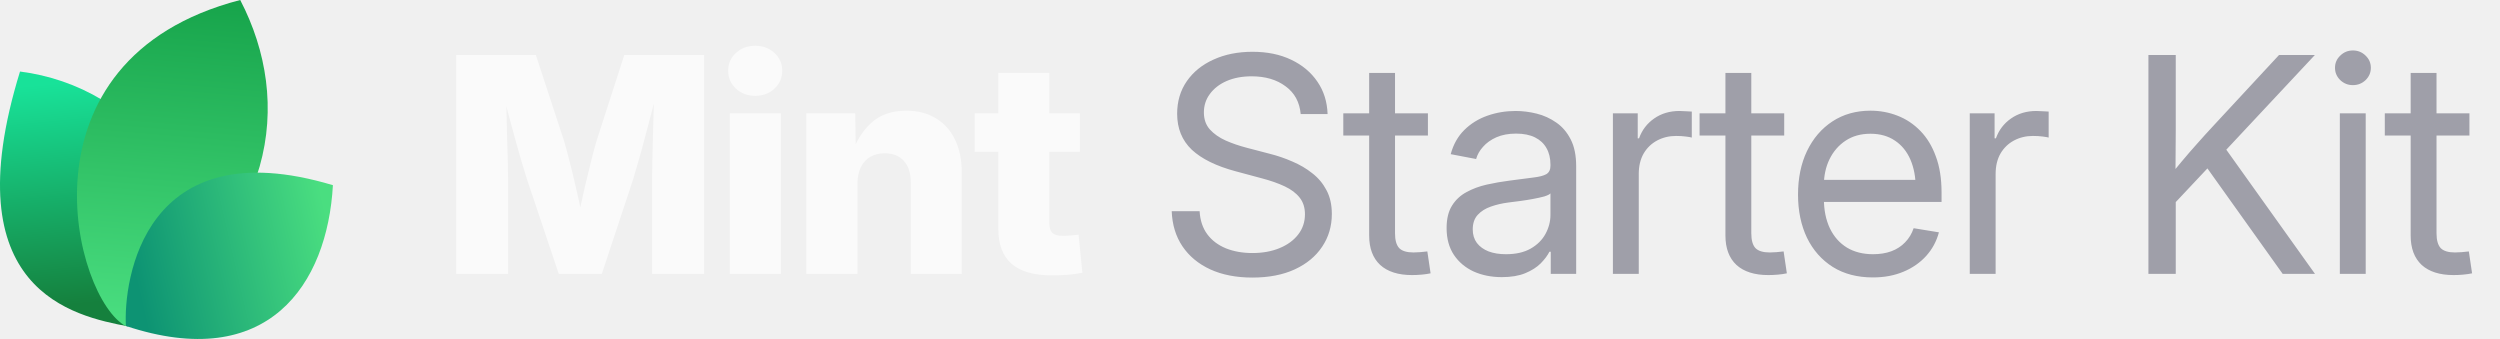
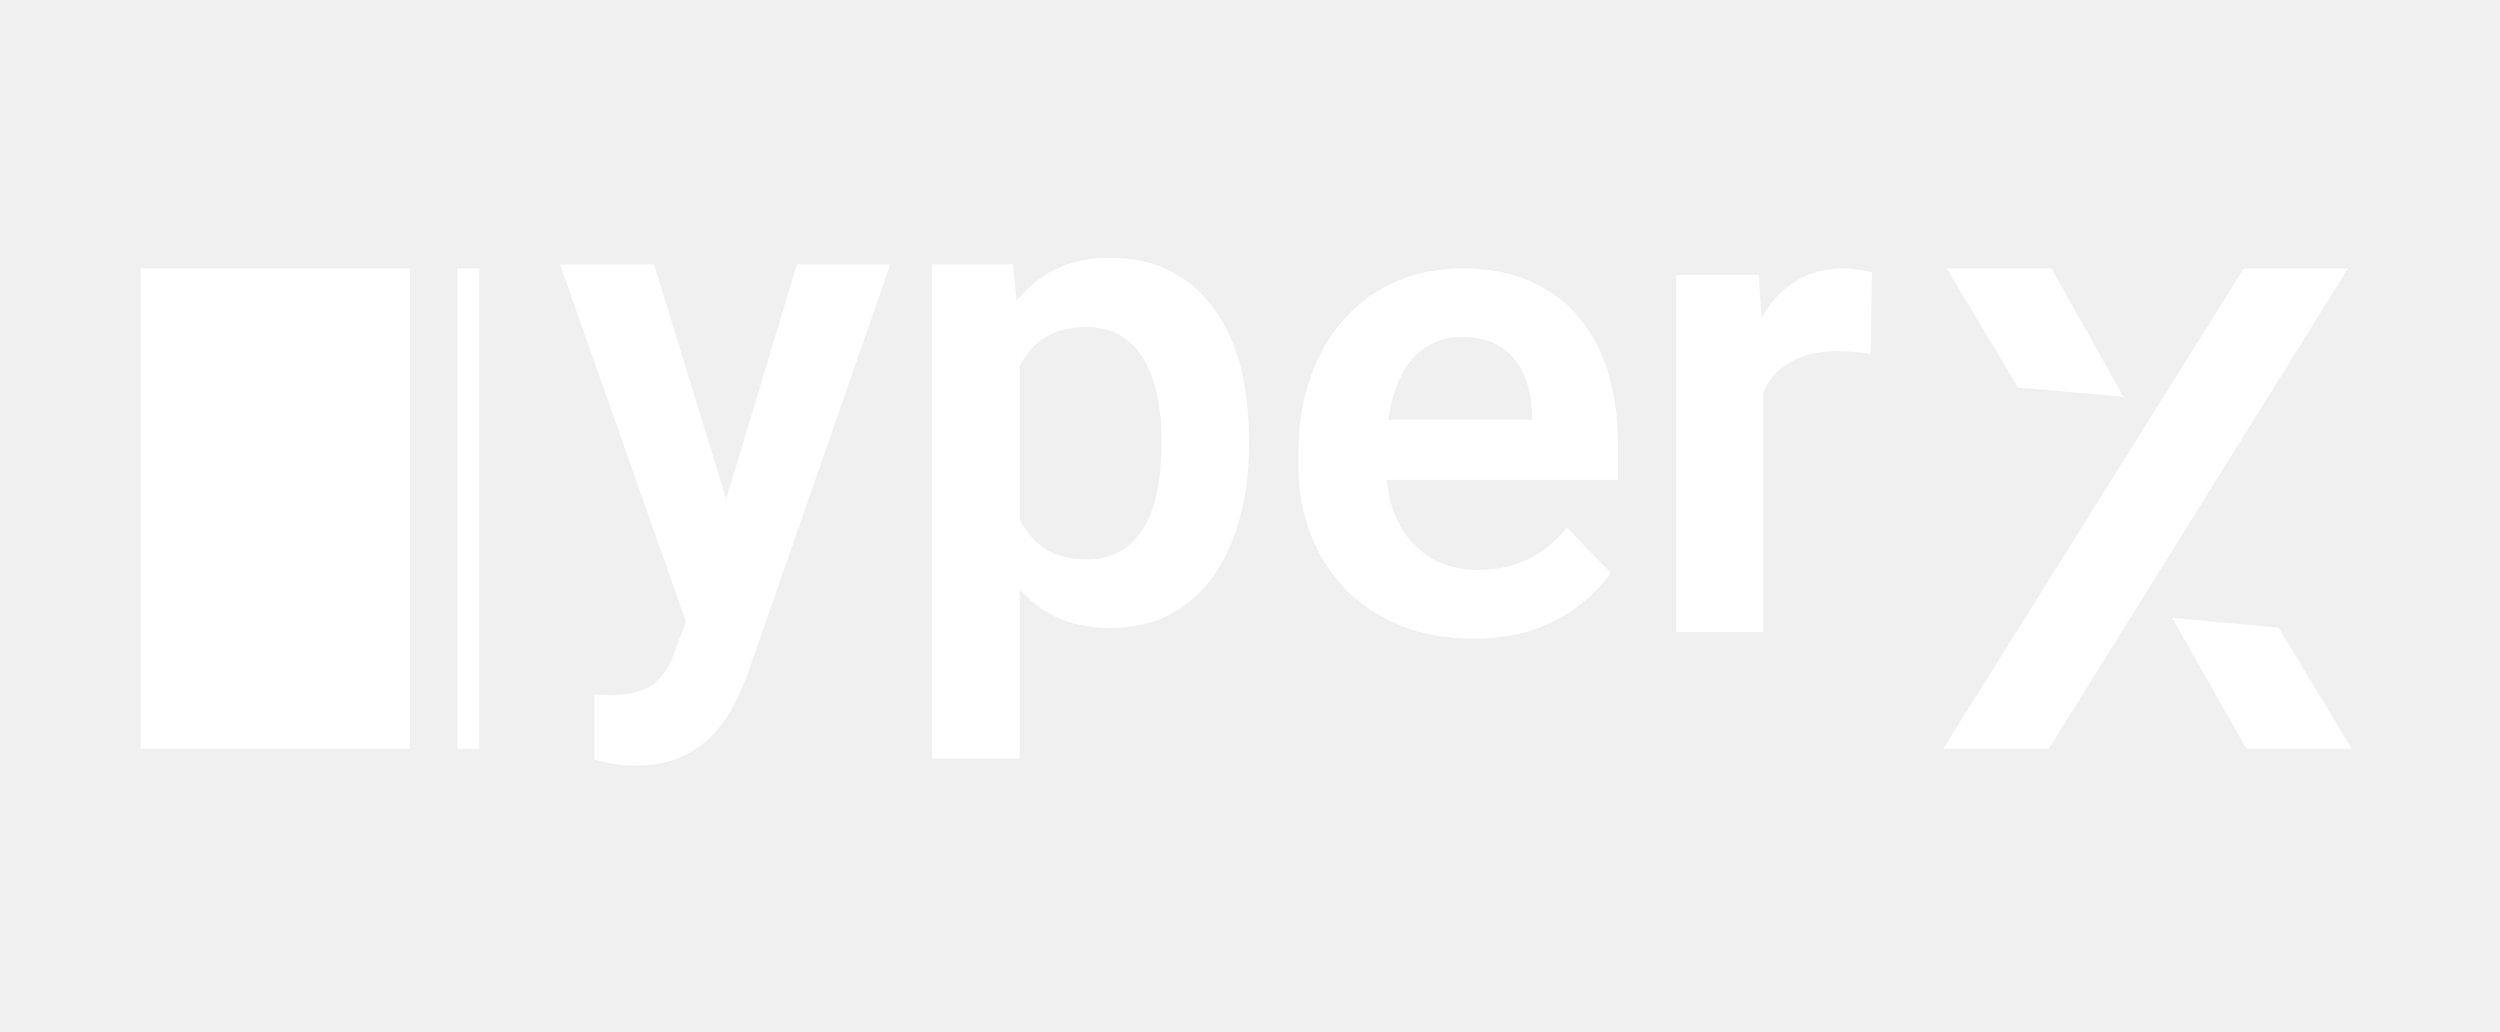
- <svg xmlns="http://www.w3.org/2000/svg" width="177" height="24" viewBox="0 0 177 24" fill="none">
-   <path d="M9.061 23.108C5.268 22.377 -3.391 20.627 1.417 5.064C9.634 6.099 16.973 14.064 9.061 23.108Z" fill="url(#paint0_linear_17557_2145)" />
-   <path d="M8.919 23.094C5.276 21.222 0.784 4.209 17.007 0C20.757 7.193 19.621 16.545 8.919 23.094Z" fill="url(#paint1_linear_17557_2145)" />
-   <path d="M8.914 23.079C8.735 19.882 10.159 9.085 23.57 13.111C23.181 20.123 18.984 26.418 8.914 23.079Z" fill="url(#paint2_linear_17557_2145)" />
-   <path d="M32.301 19.392V3.894H37.938L39.925 9.948C40.036 10.315 40.164 10.787 40.31 11.362C40.462 11.938 40.611 12.552 40.757 13.204C40.91 13.855 41.048 14.483 41.173 15.086C41.305 15.682 41.412 16.192 41.495 16.615H40.695C40.771 16.192 40.871 15.682 40.996 15.086C41.128 14.49 41.267 13.866 41.412 13.214C41.565 12.562 41.714 11.948 41.86 11.373C42.005 10.79 42.133 10.315 42.244 9.948L44.2 3.894H49.848V19.392H46.166V12.704C46.166 12.357 46.173 11.917 46.187 11.383C46.2 10.849 46.214 10.27 46.228 9.646C46.249 9.022 46.266 8.391 46.28 7.753C46.301 7.115 46.311 6.519 46.311 5.964H46.623C46.485 6.561 46.332 7.181 46.166 7.826C45.999 8.471 45.833 9.102 45.666 9.719C45.507 10.336 45.351 10.901 45.198 11.414C45.053 11.928 44.928 12.357 44.824 12.704L42.608 19.392H39.561L37.314 12.704C37.203 12.357 37.072 11.928 36.919 11.414C36.773 10.901 36.614 10.34 36.441 9.729C36.274 9.112 36.104 8.481 35.931 7.836C35.764 7.192 35.608 6.567 35.463 5.964H35.827C35.834 6.512 35.844 7.105 35.858 7.743C35.872 8.374 35.886 9.005 35.9 9.636C35.92 10.26 35.938 10.839 35.952 11.373C35.965 11.907 35.972 12.351 35.972 12.704V19.392H32.301ZM51.668 19.392V8.024H55.288V19.392H51.668ZM53.468 6.786C52.927 6.786 52.473 6.616 52.105 6.276C51.738 5.93 51.554 5.507 51.554 5.007C51.554 4.508 51.738 4.088 52.105 3.749C52.473 3.409 52.927 3.239 53.468 3.239C54.009 3.239 54.463 3.409 54.83 3.749C55.198 4.082 55.382 4.501 55.382 5.007C55.382 5.507 55.198 5.93 54.83 6.276C54.463 6.616 54.009 6.786 53.468 6.786ZM60.708 13.027V19.392H57.088V8.024H60.551L60.593 10.967H60.281C60.593 10.024 61.061 9.268 61.685 8.7C62.309 8.124 63.138 7.836 64.171 7.836C64.975 7.836 65.672 8.017 66.262 8.377C66.851 8.731 67.302 9.234 67.614 9.885C67.933 10.537 68.092 11.307 68.092 12.194V19.392H64.483V12.912C64.483 12.26 64.32 11.754 63.994 11.394C63.675 11.033 63.221 10.853 62.632 10.853C62.25 10.853 61.914 10.936 61.623 11.102C61.332 11.269 61.106 11.515 60.947 11.841C60.787 12.16 60.708 12.555 60.708 13.027ZM76.456 8.024V10.749H69.008V8.024H76.456ZM70.683 5.163H74.292V15.783C74.292 16.102 74.361 16.334 74.5 16.48C74.646 16.625 74.899 16.698 75.259 16.698C75.405 16.698 75.596 16.688 75.831 16.667C76.074 16.646 76.251 16.629 76.362 16.615L76.632 19.309C76.313 19.378 75.963 19.427 75.582 19.455C75.207 19.482 74.836 19.496 74.469 19.496C73.2 19.496 72.25 19.222 71.619 18.674C70.995 18.127 70.683 17.308 70.683 16.22V5.163Z" fill="#FAFAFA" />
-   <path d="M88.667 19.652C87.523 19.652 86.528 19.458 85.682 19.07C84.843 18.681 84.188 18.137 83.716 17.437C83.245 16.736 82.992 15.908 82.957 14.951H84.933C84.968 15.596 85.148 16.14 85.474 16.584C85.8 17.021 86.24 17.354 86.795 17.582C87.35 17.804 87.974 17.915 88.667 17.915C89.388 17.915 90.026 17.801 90.581 17.572C91.143 17.343 91.583 17.024 91.902 16.615C92.228 16.199 92.391 15.717 92.391 15.169C92.391 14.698 92.266 14.306 92.017 13.994C91.767 13.675 91.413 13.408 90.956 13.193C90.498 12.978 89.954 12.787 89.323 12.621L87.502 12.132C86.123 11.765 85.082 11.255 84.382 10.603C83.689 9.944 83.342 9.095 83.342 8.055C83.342 7.174 83.571 6.404 84.028 5.746C84.486 5.087 85.117 4.577 85.921 4.217C86.726 3.849 87.645 3.666 88.678 3.666C89.718 3.666 90.63 3.853 91.413 4.227C92.204 4.602 92.824 5.122 93.275 5.787C93.726 6.446 93.965 7.209 93.993 8.076H92.089C92.013 7.23 91.656 6.574 91.018 6.11C90.387 5.638 89.586 5.403 88.615 5.403C87.95 5.403 87.36 5.513 86.847 5.735C86.341 5.957 85.946 6.262 85.661 6.651C85.377 7.032 85.235 7.469 85.235 7.961C85.235 8.447 85.377 8.849 85.661 9.168C85.946 9.48 86.317 9.74 86.774 9.948C87.232 10.149 87.724 10.319 88.251 10.457L89.884 10.884C90.439 11.023 90.977 11.206 91.496 11.435C92.023 11.657 92.495 11.934 92.911 12.267C93.334 12.593 93.67 12.995 93.92 13.474C94.17 13.945 94.294 14.504 94.294 15.149C94.294 16.015 94.066 16.788 93.608 17.468C93.157 18.148 92.512 18.681 91.673 19.07C90.834 19.458 89.832 19.652 88.667 19.652ZM101.097 8.024V9.594H95.106V8.024H101.097ZM96.937 5.163H98.767V16.521C98.767 17 98.865 17.347 99.059 17.562C99.26 17.77 99.6 17.874 100.078 17.874C100.21 17.874 100.366 17.867 100.546 17.853C100.733 17.832 100.903 17.815 101.056 17.801L101.285 19.351C101.097 19.392 100.886 19.423 100.65 19.444C100.414 19.465 100.189 19.475 99.974 19.475C98.996 19.475 98.244 19.236 97.717 18.758C97.197 18.272 96.937 17.579 96.937 16.677V5.163ZM106.33 19.621C105.595 19.621 104.932 19.489 104.343 19.226C103.754 18.955 103.285 18.564 102.939 18.05C102.592 17.53 102.419 16.896 102.419 16.147C102.419 15.495 102.547 14.965 102.804 14.556C103.06 14.146 103.403 13.828 103.833 13.599C104.263 13.363 104.742 13.186 105.269 13.068C105.796 12.95 106.333 12.857 106.881 12.787C107.574 12.69 108.132 12.617 108.555 12.569C108.978 12.52 109.287 12.441 109.481 12.33C109.675 12.212 109.772 12.014 109.772 11.737V11.654C109.772 11.203 109.679 10.815 109.492 10.489C109.311 10.163 109.041 9.91 108.68 9.729C108.32 9.549 107.872 9.459 107.338 9.459C106.805 9.459 106.34 9.546 105.945 9.719C105.556 9.892 105.241 10.118 104.998 10.395C104.755 10.665 104.593 10.953 104.509 11.258L102.71 10.915C102.897 10.222 103.22 9.65 103.677 9.199C104.135 8.748 104.679 8.412 105.31 8.19C105.941 7.968 106.607 7.857 107.307 7.857C107.8 7.857 108.295 7.92 108.795 8.044C109.301 8.169 109.765 8.381 110.188 8.679C110.611 8.97 110.951 9.369 111.208 9.875C111.464 10.374 111.593 11.005 111.593 11.768V19.392H109.793V17.822H109.7C109.568 18.085 109.363 18.359 109.086 18.643C108.809 18.921 108.444 19.153 107.994 19.34C107.543 19.527 106.988 19.621 106.33 19.621ZM106.621 17.998C107.321 17.998 107.904 17.867 108.368 17.603C108.84 17.333 109.19 16.986 109.419 16.563C109.654 16.133 109.772 15.682 109.772 15.211V13.692C109.703 13.769 109.554 13.841 109.325 13.911C109.096 13.973 108.829 14.032 108.524 14.088C108.226 14.143 107.921 14.192 107.609 14.233C107.304 14.275 107.033 14.309 106.798 14.337C106.354 14.393 105.938 14.49 105.549 14.628C105.168 14.76 104.86 14.954 104.624 15.211C104.388 15.467 104.27 15.811 104.27 16.241C104.27 16.615 104.367 16.934 104.561 17.198C104.762 17.461 105.04 17.662 105.393 17.801C105.747 17.933 106.156 17.998 106.621 17.998ZM114.193 19.392V8.024H115.951V9.792H116.045C116.253 9.209 116.61 8.741 117.116 8.388C117.622 8.034 118.219 7.857 118.905 7.857C119.058 7.857 119.217 7.864 119.384 7.878C119.55 7.885 119.682 7.892 119.779 7.899V9.74C119.716 9.719 119.578 9.695 119.363 9.667C119.155 9.639 118.922 9.625 118.666 9.625C118.174 9.625 117.726 9.733 117.324 9.948C116.922 10.163 116.603 10.471 116.367 10.874C116.138 11.276 116.024 11.758 116.024 12.319V19.392H114.193ZM126.322 8.024V9.594H120.33V8.024H126.322ZM122.161 5.163H123.992V16.521C123.992 17 124.089 17.347 124.283 17.562C124.484 17.77 124.824 17.874 125.302 17.874C125.434 17.874 125.59 17.867 125.77 17.853C125.958 17.832 126.127 17.815 126.28 17.801L126.509 19.351C126.322 19.392 126.11 19.423 125.874 19.444C125.639 19.465 125.413 19.475 125.198 19.475C124.221 19.475 123.468 19.236 122.941 18.758C122.421 18.272 122.161 17.579 122.161 16.677V5.163ZM132.604 19.642C131.502 19.642 130.555 19.396 129.765 18.903C128.974 18.404 128.364 17.714 127.934 16.834C127.511 15.946 127.3 14.927 127.3 13.775C127.3 12.611 127.511 11.584 127.934 10.697C128.364 9.802 128.964 9.102 129.734 8.596C130.51 8.089 131.408 7.836 132.428 7.836C133.1 7.836 133.738 7.954 134.341 8.19C134.952 8.426 135.489 8.783 135.954 9.261C136.425 9.74 136.793 10.343 137.056 11.071C137.327 11.792 137.462 12.645 137.462 13.63V14.296H128.433V12.735H136.463L135.631 13.297C135.631 12.541 135.506 11.876 135.257 11.3C135.007 10.725 134.643 10.277 134.165 9.958C133.686 9.632 133.107 9.469 132.428 9.469C131.748 9.469 131.162 9.632 130.67 9.958C130.177 10.284 129.796 10.725 129.526 11.279C129.262 11.827 129.13 12.441 129.13 13.12V14.046C129.13 14.864 129.273 15.572 129.557 16.168C129.841 16.757 130.243 17.211 130.763 17.53C131.283 17.842 131.901 17.998 132.615 17.998C133.093 17.998 133.523 17.929 133.905 17.79C134.293 17.645 134.619 17.433 134.882 17.156C135.153 16.879 135.354 16.546 135.486 16.157L137.275 16.449C137.108 17.08 136.81 17.634 136.38 18.113C135.95 18.591 135.413 18.966 134.768 19.236C134.123 19.507 133.402 19.642 132.604 19.642ZM139.459 19.392V8.024H141.217V9.792H141.311C141.519 9.209 141.876 8.741 142.382 8.388C142.888 8.034 143.485 7.857 144.171 7.857C144.324 7.857 144.483 7.864 144.649 7.878C144.816 7.885 144.948 7.892 145.045 7.899V9.74C144.982 9.719 144.844 9.695 144.629 9.667C144.421 9.639 144.188 9.625 143.932 9.625C143.439 9.625 142.992 9.733 142.59 9.948C142.188 10.163 141.869 10.471 141.633 10.874C141.404 11.276 141.29 11.758 141.29 12.319V19.392H139.459ZM153.429 14.961V12.715C153.783 12.257 154.136 11.82 154.49 11.404C154.844 10.981 155.204 10.565 155.572 10.156C155.939 9.74 156.314 9.327 156.695 8.918L161.355 3.894H163.893L157.277 10.967H157.184L153.429 14.961ZM152.108 19.392V3.894H154.043V9.241L154.022 12.559L154.043 13.505V19.392H152.108ZM161.615 19.392L155.967 11.477L157.173 9.969L163.903 19.392H161.615ZM165.661 19.392V8.024H167.492V19.392H165.661ZM166.587 6.027C166.24 6.027 165.942 5.909 165.692 5.673C165.443 5.43 165.318 5.139 165.318 4.799C165.318 4.459 165.443 4.172 165.692 3.936C165.942 3.693 166.24 3.572 166.587 3.572C166.934 3.572 167.232 3.693 167.482 3.936C167.731 4.172 167.856 4.459 167.856 4.799C167.856 5.139 167.731 5.43 167.482 5.673C167.232 5.909 166.934 6.027 166.587 6.027ZM174.836 8.024V9.594H168.844V8.024H174.836ZM170.675 5.163H172.506V16.521C172.506 17 172.603 17.347 172.797 17.562C172.998 17.77 173.338 17.874 173.816 17.874C173.948 17.874 174.104 17.867 174.284 17.853C174.472 17.832 174.641 17.815 174.794 17.801L175.023 19.351C174.836 19.392 174.624 19.423 174.388 19.444C174.153 19.465 173.927 19.475 173.712 19.475C172.735 19.475 171.982 19.236 171.455 18.758C170.935 18.272 170.675 17.579 170.675 16.677V5.163Z" fill="#9F9FA9" />
-   <defs>
-     <linearGradient id="paint0_linear_17557_2145" x1="3.776" y1="5.916" x2="5.232" y2="21.559" gradientUnits="userSpaceOnUse">
-       <stop stop-color="#18E299" />
-       <stop offset="1" stop-color="#15803D" />
-     </linearGradient>
-     <linearGradient id="paint1_linear_17557_2145" x1="12.171" y1="-0.718" x2="10.19" y2="22.983" gradientUnits="userSpaceOnUse">
-       <stop stop-color="#16A34A" />
-       <stop offset="1" stop-color="#4ADE80" />
-     </linearGradient>
-     <linearGradient id="paint2_linear_17557_2145" x1="23.133" y1="15.353" x2="9.338" y2="18.52" gradientUnits="userSpaceOnUse">
-       <stop stop-color="#4ADE80" />
-       <stop offset="1" stop-color="#0D9373" />
-     </linearGradient>
-   </defs>
+ <svg xmlns="http://www.w3.org/2000/svg" width="320" height="132" viewBox="0 0 320 132" fill="none">
+   <path d="M262.584 34.352L268.729 45.312L271.802 50.792L258.318 49.598L248.731 95.846L287.207 34.352H300.554L291.663 80.346L301.018 95.846H287.545L281.21 84.675L278.042 79.089L291.663 80.346L300.554 34.352L262.246 95.846H248.731L258.318 49.598L249.196 34.352H262.584Z" fill="white" />
+   <path d="M225.713 44.53V80.895H214.563V35.196H225.122L225.713 44.53ZM239.608 34.901L239.439 45.291C238.82 45.178 238.116 45.093 237.327 45.037C236.567 44.981 235.849 44.953 235.173 44.953C233.456 44.953 231.95 45.192 230.654 45.671C229.359 46.121 228.275 46.783 227.402 47.656C226.557 48.529 225.91 49.598 225.459 50.865C225.009 52.104 224.755 53.512 224.699 55.089L222.292 54.793C222.292 51.893 222.587 49.204 223.179 46.726C223.77 44.249 224.629 42.081 225.755 40.222C226.881 38.364 228.289 36.928 229.979 35.914C231.696 34.872 233.667 34.352 235.891 34.352C236.511 34.352 237.173 34.408 237.877 34.52C238.609 34.605 239.186 34.732 239.608 34.901Z" fill="white" />
+   <path d="M188.546 81.739C185.083 81.739 181.971 81.176 179.212 80.05C176.452 78.924 174.101 77.361 172.159 75.362C170.244 73.335 168.766 70.984 167.724 68.309C166.71 65.606 166.203 62.705 166.203 59.608V57.919C166.203 54.399 166.71 51.203 167.724 48.331C168.737 45.431 170.173 42.939 172.032 40.856C173.89 38.772 176.115 37.167 178.705 36.041C181.295 34.915 184.153 34.352 187.279 34.352C190.517 34.352 193.375 34.901 195.853 35.999C198.33 37.069 200.4 38.589 202.061 40.56C203.722 42.531 204.975 44.896 205.82 47.656C206.665 50.387 207.087 53.414 207.087 56.736V61.424H171.272V53.737H196.106V52.893C196.05 51.119 195.712 49.5 195.092 48.036C194.473 46.543 193.515 45.361 192.22 44.488C190.925 43.587 189.25 43.136 187.194 43.136C185.533 43.136 184.083 43.502 182.844 44.235C181.633 44.938 180.62 45.952 179.803 47.276C179.015 48.571 178.423 50.119 178.029 51.921C177.635 53.723 177.438 55.722 177.438 57.919V59.608C177.438 61.523 177.691 63.297 178.198 64.93C178.733 66.563 179.507 67.985 180.521 69.196C181.563 70.378 182.802 71.307 184.238 71.983C185.702 72.631 187.363 72.954 189.222 72.954C191.559 72.954 193.67 72.504 195.557 71.603C197.472 70.674 199.133 69.308 200.541 67.506L206.158 73.335C205.201 74.743 203.905 76.094 202.272 77.389C200.667 78.684 198.725 79.74 196.444 80.557C194.163 81.345 191.53 81.739 188.546 81.739Z" fill="white" />
+   <path d="M130.515 42.63V97.113H119.322V33.845H129.67L130.515 42.63ZM159.868 56.229V57.116C159.868 60.439 159.474 63.522 158.686 66.366C157.925 69.181 156.799 71.645 155.307 73.757C153.814 75.841 151.956 77.474 149.732 78.656C147.535 79.811 145.001 80.388 142.129 80.388C139.314 80.388 136.864 79.853 134.78 78.783C132.697 77.685 130.937 76.136 129.501 74.137C128.065 72.138 126.911 69.815 126.038 67.168C125.193 64.493 124.559 61.579 124.137 58.426V55.596C124.559 52.245 125.193 49.204 126.038 46.473C126.911 43.714 128.065 41.334 129.501 39.335C130.937 37.308 132.683 35.745 134.738 34.647C136.822 33.549 139.257 33 142.045 33C144.945 33 147.493 33.549 149.689 34.647C151.914 35.745 153.786 37.322 155.307 39.377C156.827 41.433 157.968 43.883 158.728 46.726C159.488 49.57 159.868 52.738 159.868 56.229ZM148.676 57.116V56.229C148.676 54.202 148.493 52.33 148.127 50.612C147.761 48.866 147.198 47.346 146.437 46.051C145.677 44.727 144.692 43.7 143.481 42.968C142.27 42.235 140.806 41.869 139.088 41.869C137.371 41.869 135.893 42.151 134.654 42.714C133.415 43.277 132.401 44.08 131.613 45.121C130.824 46.163 130.205 47.402 129.754 48.838C129.332 50.246 129.05 51.809 128.91 53.526V60.537C129.163 62.621 129.656 64.493 130.388 66.155C131.12 67.816 132.19 69.139 133.598 70.125C135.034 71.11 136.892 71.603 139.173 71.603C140.89 71.603 142.355 71.223 143.565 70.463C144.776 69.702 145.762 68.661 146.522 67.337C147.282 65.986 147.831 64.437 148.169 62.691C148.507 60.946 148.676 59.087 148.676 57.116Z" fill="white" />
+   <path d="M89.758 74.475L102.006 33.845H113.958L95.628 86.47C95.206 87.596 94.657 88.821 93.981 90.144C93.334 91.468 92.461 92.721 91.363 93.903C90.264 95.114 88.885 96.099 87.224 96.86C85.59 97.62 83.605 98 81.268 98C80.255 98 79.354 97.93 78.565 97.789C77.777 97.648 76.946 97.465 76.073 97.24V88.877C76.355 88.905 76.679 88.919 77.045 88.919C77.439 88.948 77.777 88.962 78.058 88.962C79.692 88.962 81.043 88.765 82.113 88.37C83.183 88.004 84.042 87.399 84.689 86.554C85.365 85.738 85.928 84.668 86.379 83.344L89.758 74.475ZM83.718 33.845L94.066 67.506L95.882 79.29L88.195 80.684L71.681 33.845H83.718Z" fill="white" />
+   <path d="M52.464 34.352V95.846H18V34.352H52.464ZM61.333 34.352V95.846H58.546V34.352H61.333Z" fill="white" />
</svg>
